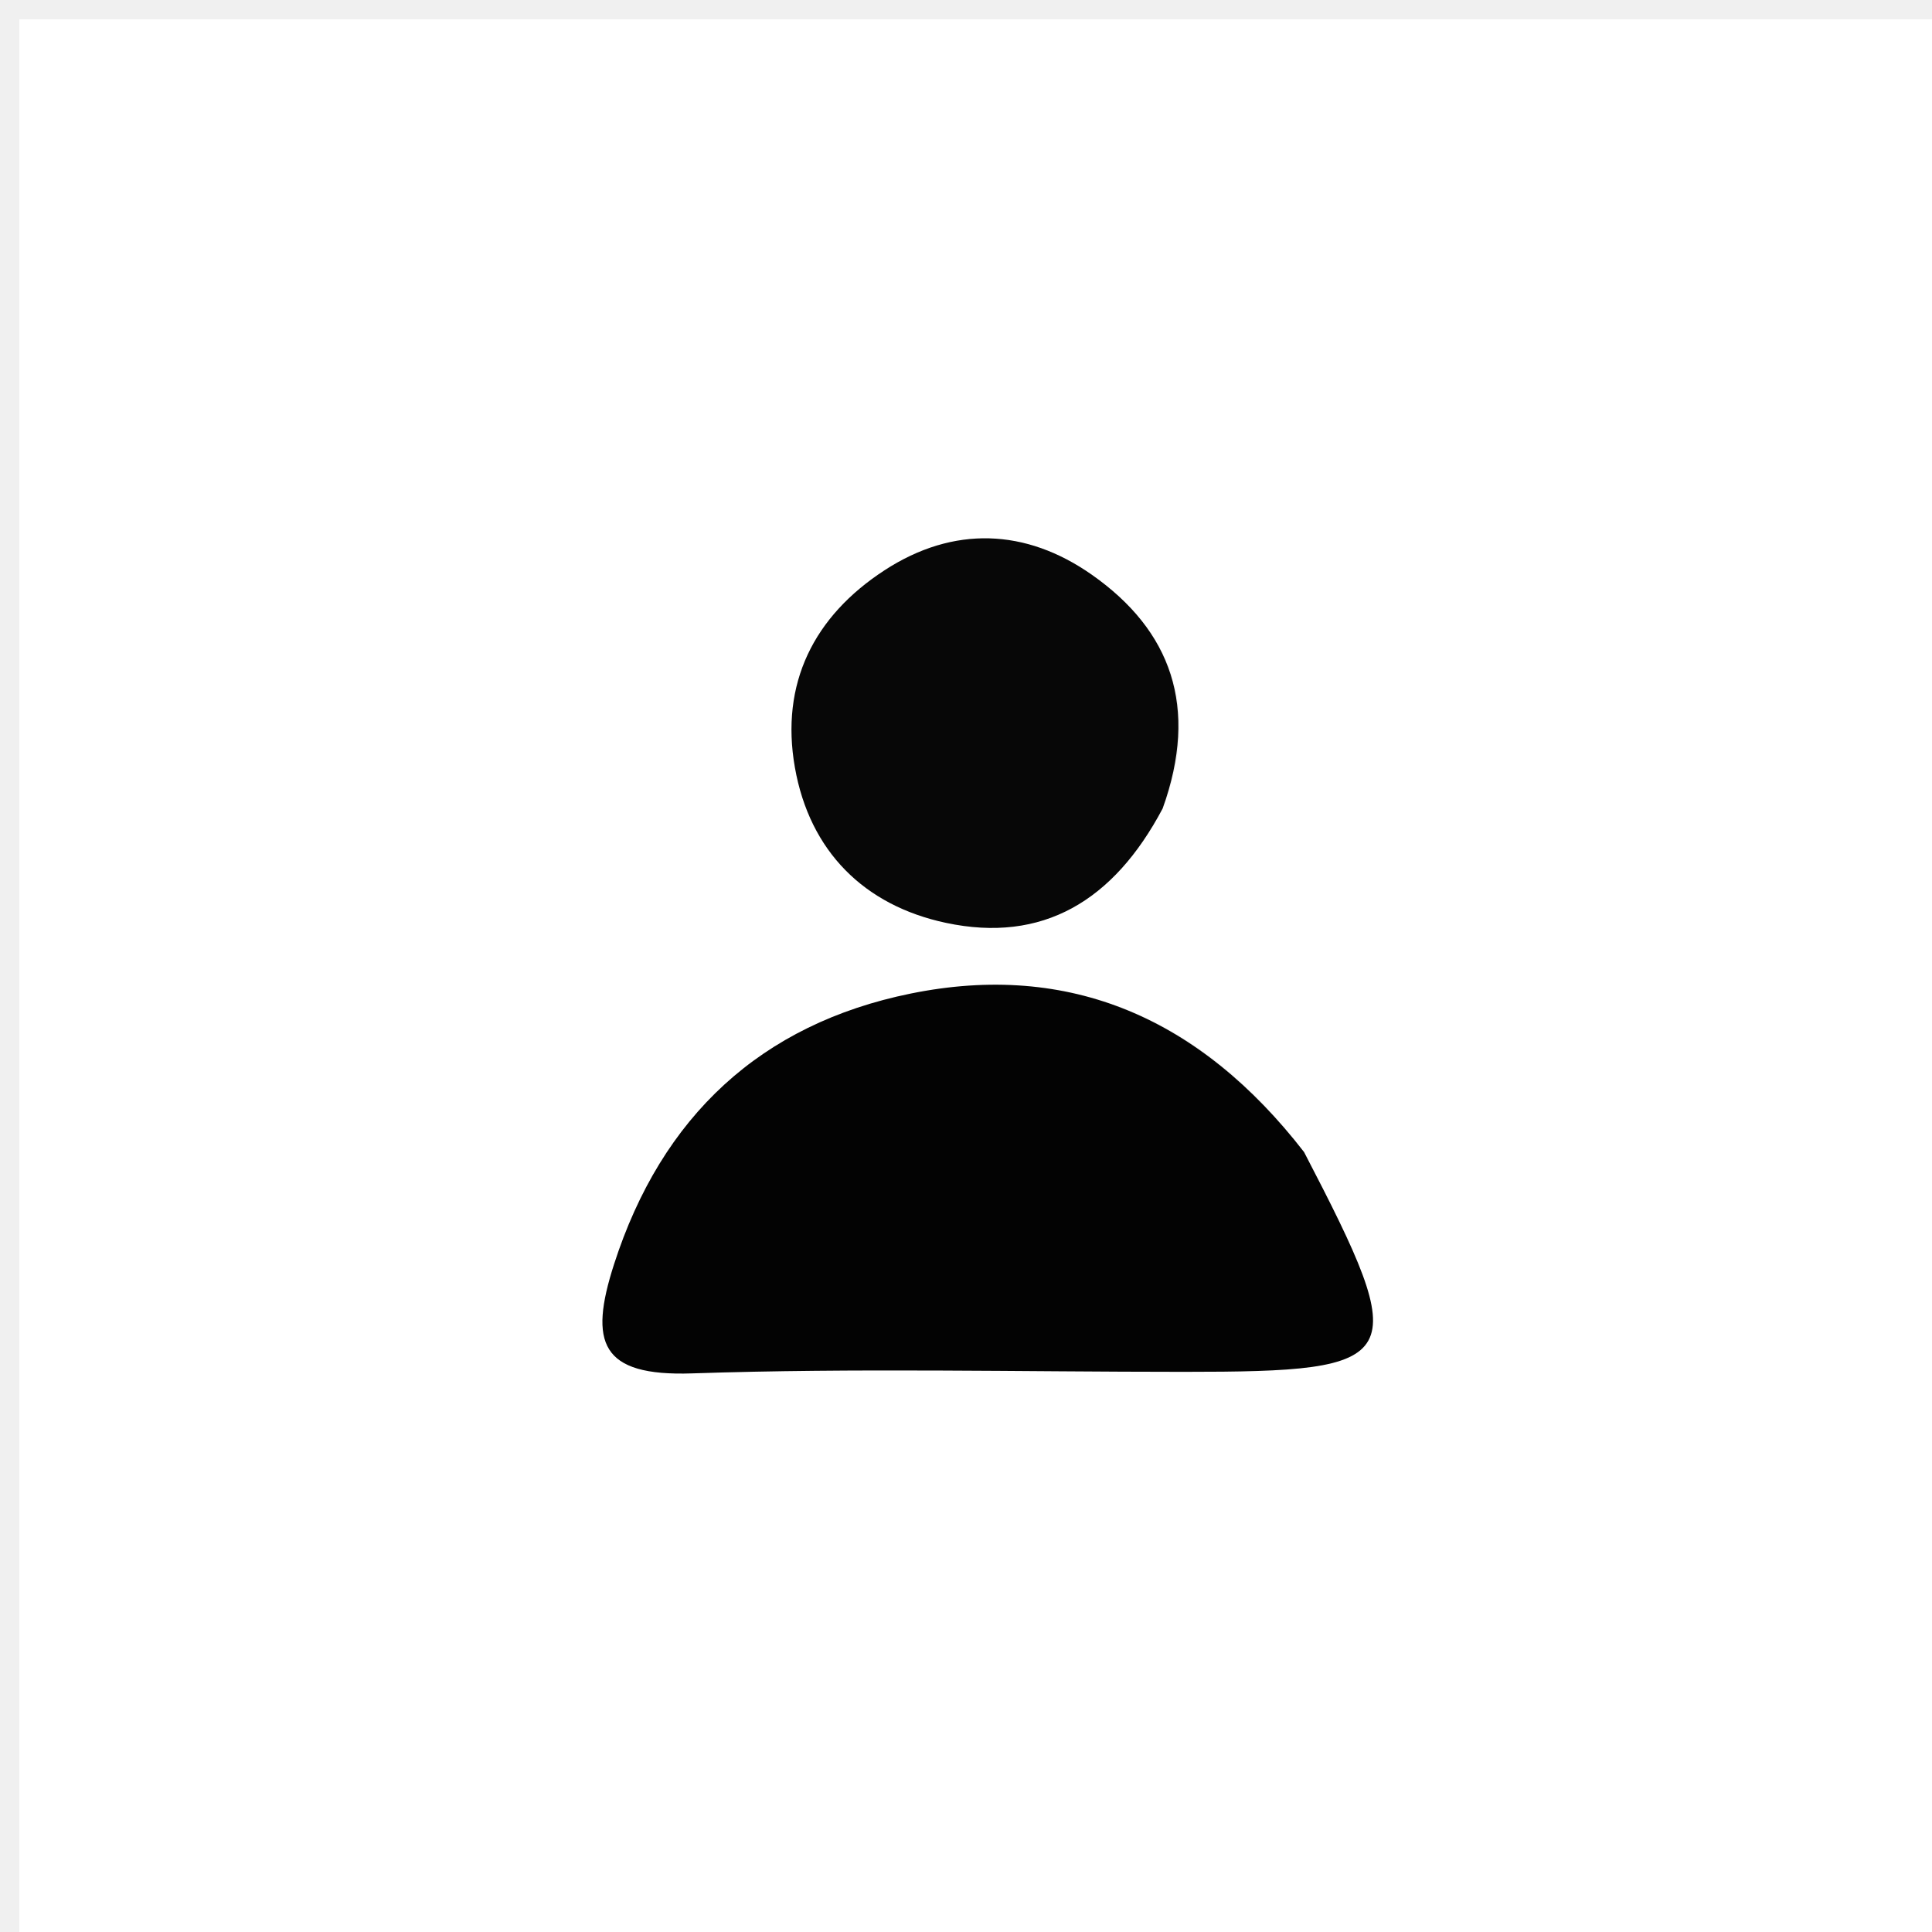
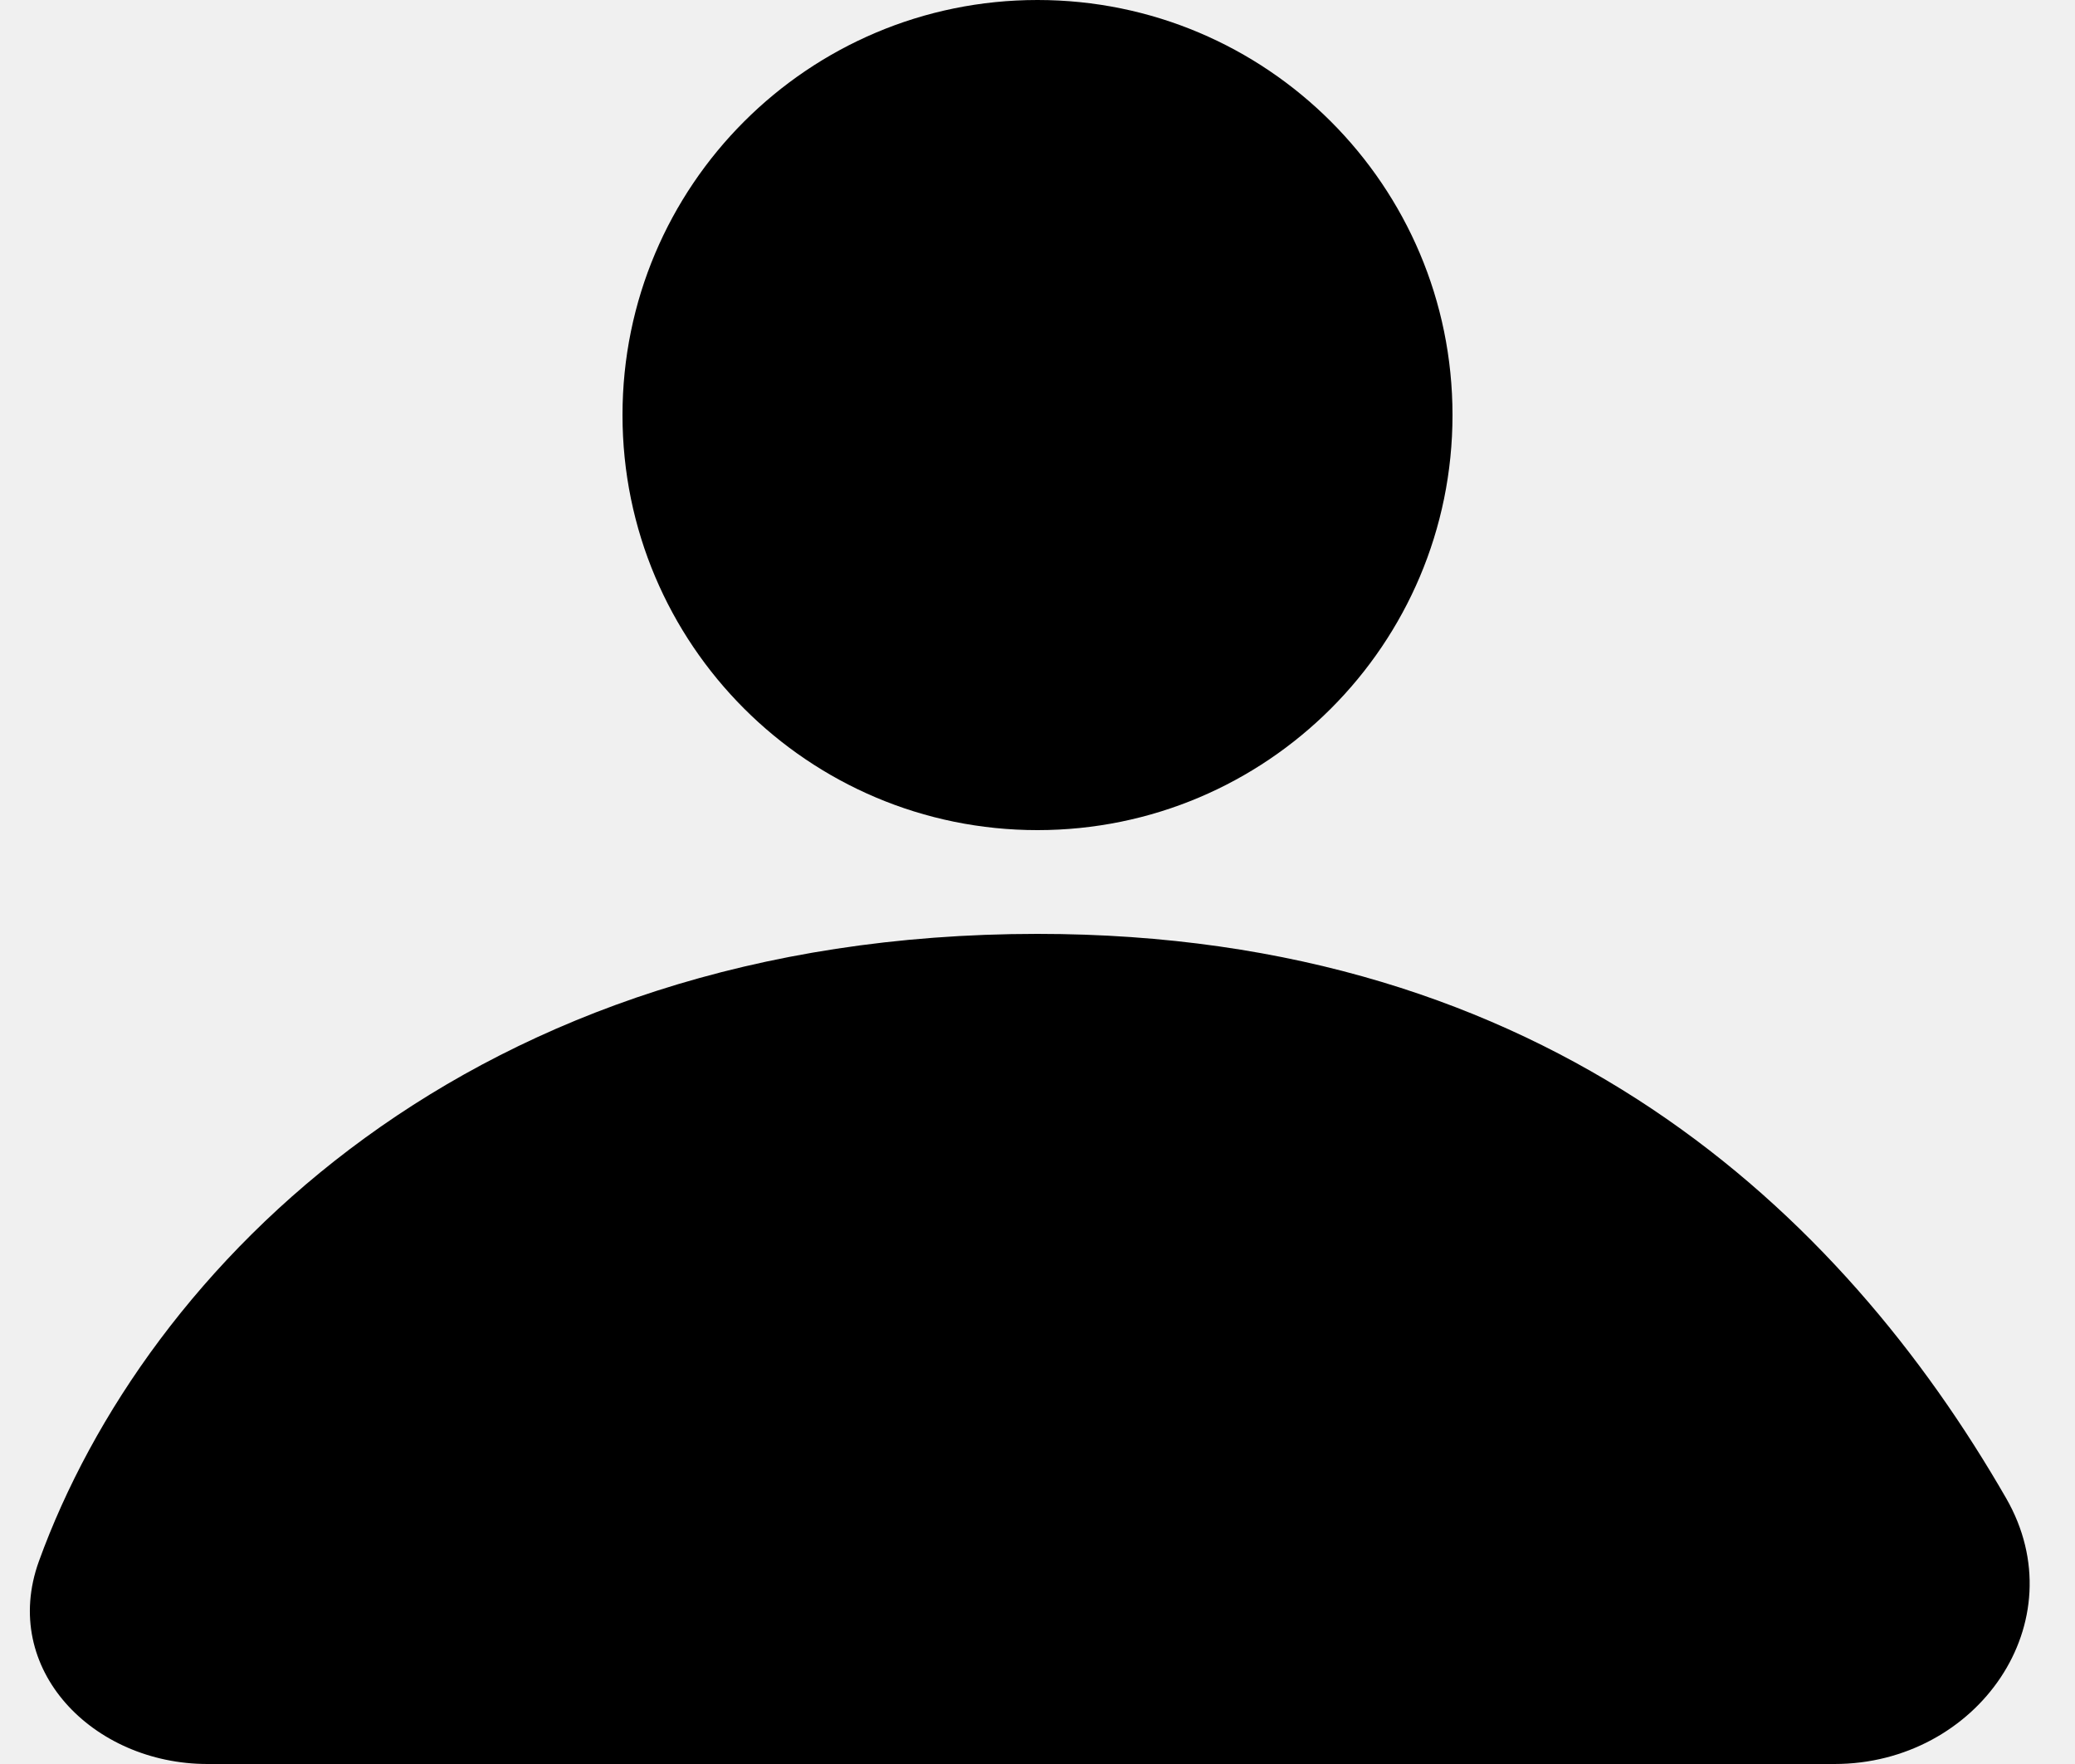
- <svg xmlns="http://www.w3.org/2000/svg" version="1.1" id="Layer_1" x="0px" y="0px" width="100%" viewBox="0 0 100 100" enable-background="new 0 0 100 100" xml:space="preserve">
-   <path fill="#FFFFFF" opacity="1" stroke="none" d=" M52,101   C34.667,101 17.833,101 1,101   C1,67.667 1,34.333 1,1   C34.333,1 67.667,1 101,1   C101,34.333 101,67.667 101,101   C84.833,101 68.667,101 52,101  M67.274,59.342   C62.127,52.708 55.371,49.749 47.128,51.429   C39.397,53.005 34.25,57.767 31.78,65.447   C30.478,69.494 31.072,71.247 35.826,71.086   C44.298,70.8 52.785,71.006 61.266,71.006   C72.822,71.006 73.135,70.47 67.274,59.342  M60.327,41.487   C62.063,36.595 60.615,32.625 56.508,29.745   C53.101,27.356 49.349,27.198 45.786,29.516   C42.126,31.896 40.377,35.376 41.144,39.726   C41.909,44.062 44.733,46.867 48.959,47.766   C53.951,48.829 57.636,46.652 60.327,41.487  z" />
-   <path fill="#030303" opacity="1" stroke="none" d=" M67.499,59.632   C73.135,70.47 72.822,71.006 61.266,71.006   C52.785,71.006 44.298,70.8 35.826,71.086   C31.072,71.247 30.478,69.494 31.78,65.447   C34.25,57.767 39.397,53.005 47.128,51.429   C55.371,49.749 62.127,52.708 67.499,59.632  z" />
-   <path fill="#070707" opacity="1" stroke="none" d=" M60.178,41.849   C57.636,46.652 53.951,48.829 48.959,47.766   C44.733,46.867 41.909,44.062 41.144,39.726   C40.377,35.376 42.126,31.896 45.786,29.516   C49.349,27.198 53.101,27.356 56.508,29.745   C60.615,32.625 62.063,36.595 60.178,41.849  z" />
+ <svg xmlns="http://www.w3.org/2000/svg" width="20" height="17" viewBox="0 0 20 17" fill="none">
+   <path fill-rule="evenodd" clip-rule="evenodd" d="M10 8C12.209 8 14 6.209 14 4C14 1.791 12.209 0 10 0C7.791 0 6 1.791 6 4C6 6.209 7.791 8 10 8ZM2 17H17.681C19.059 17 20.023 15.632 19.336 14.438C17.752 11.686 14.931 9 10 9C4.531 9 1.398 12.223 0.375 15.046C-0.001 16.085 0.895 17 2 17Z" fill="black" />
</svg>
